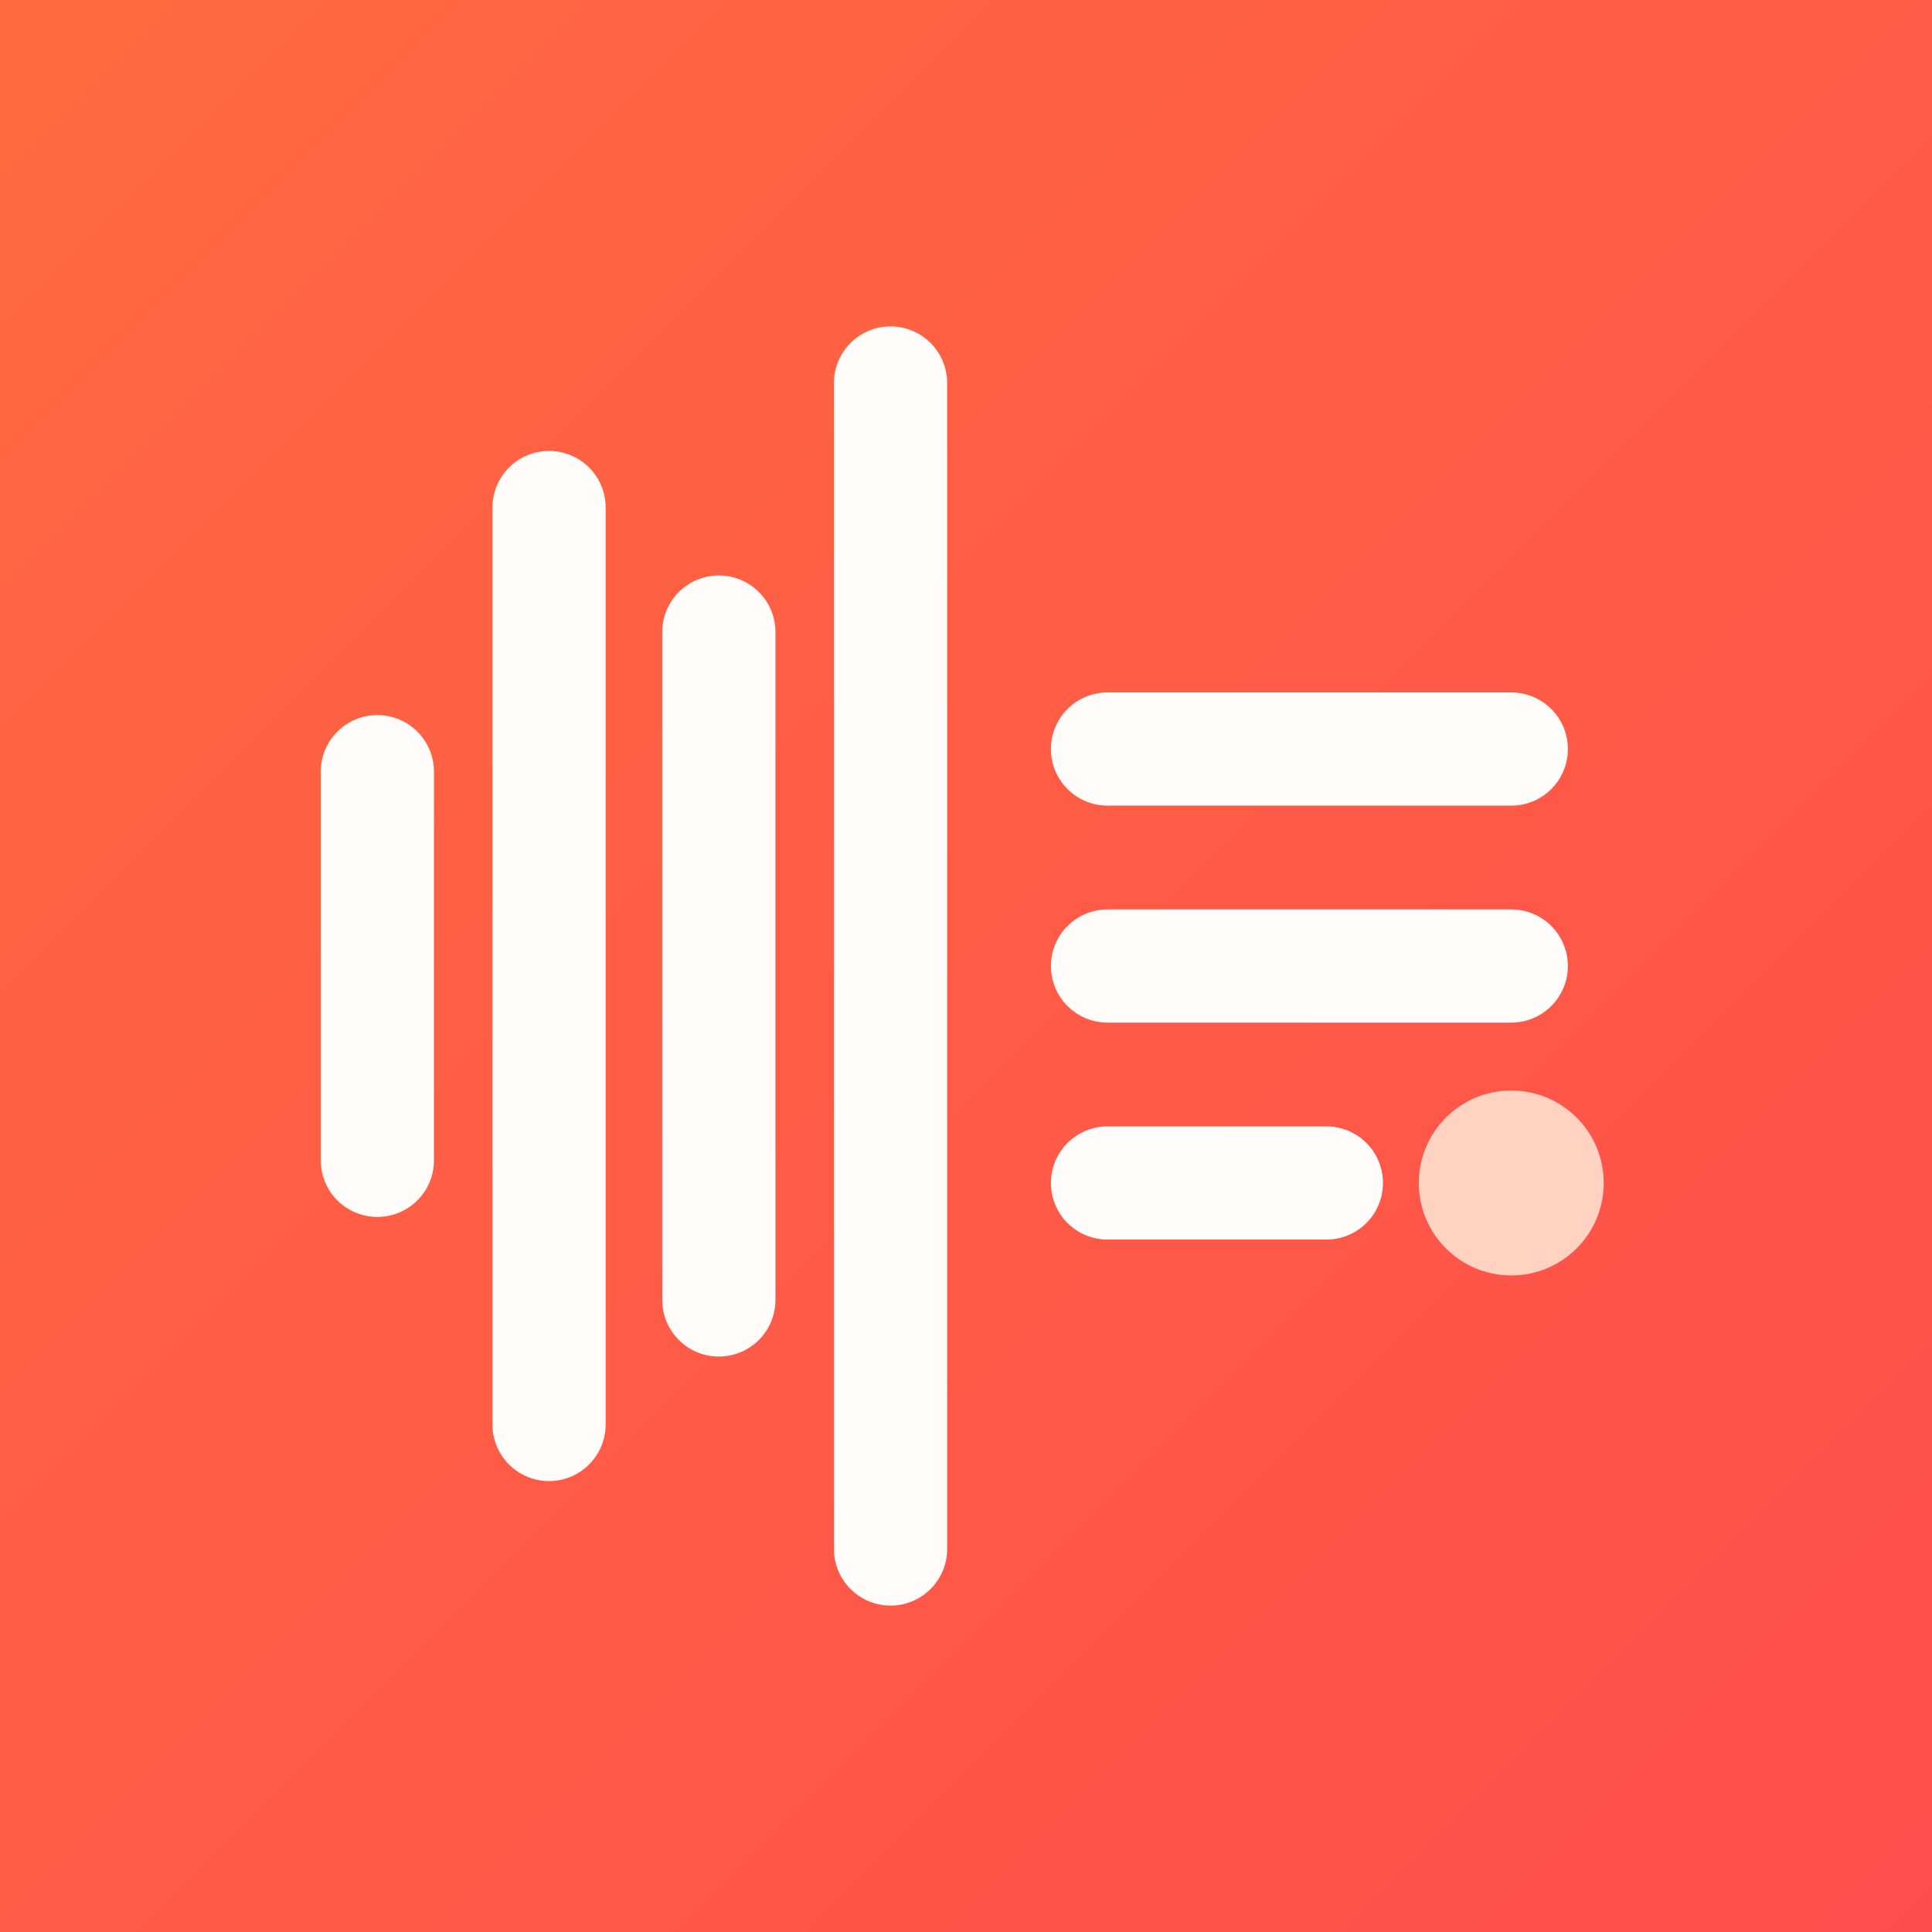
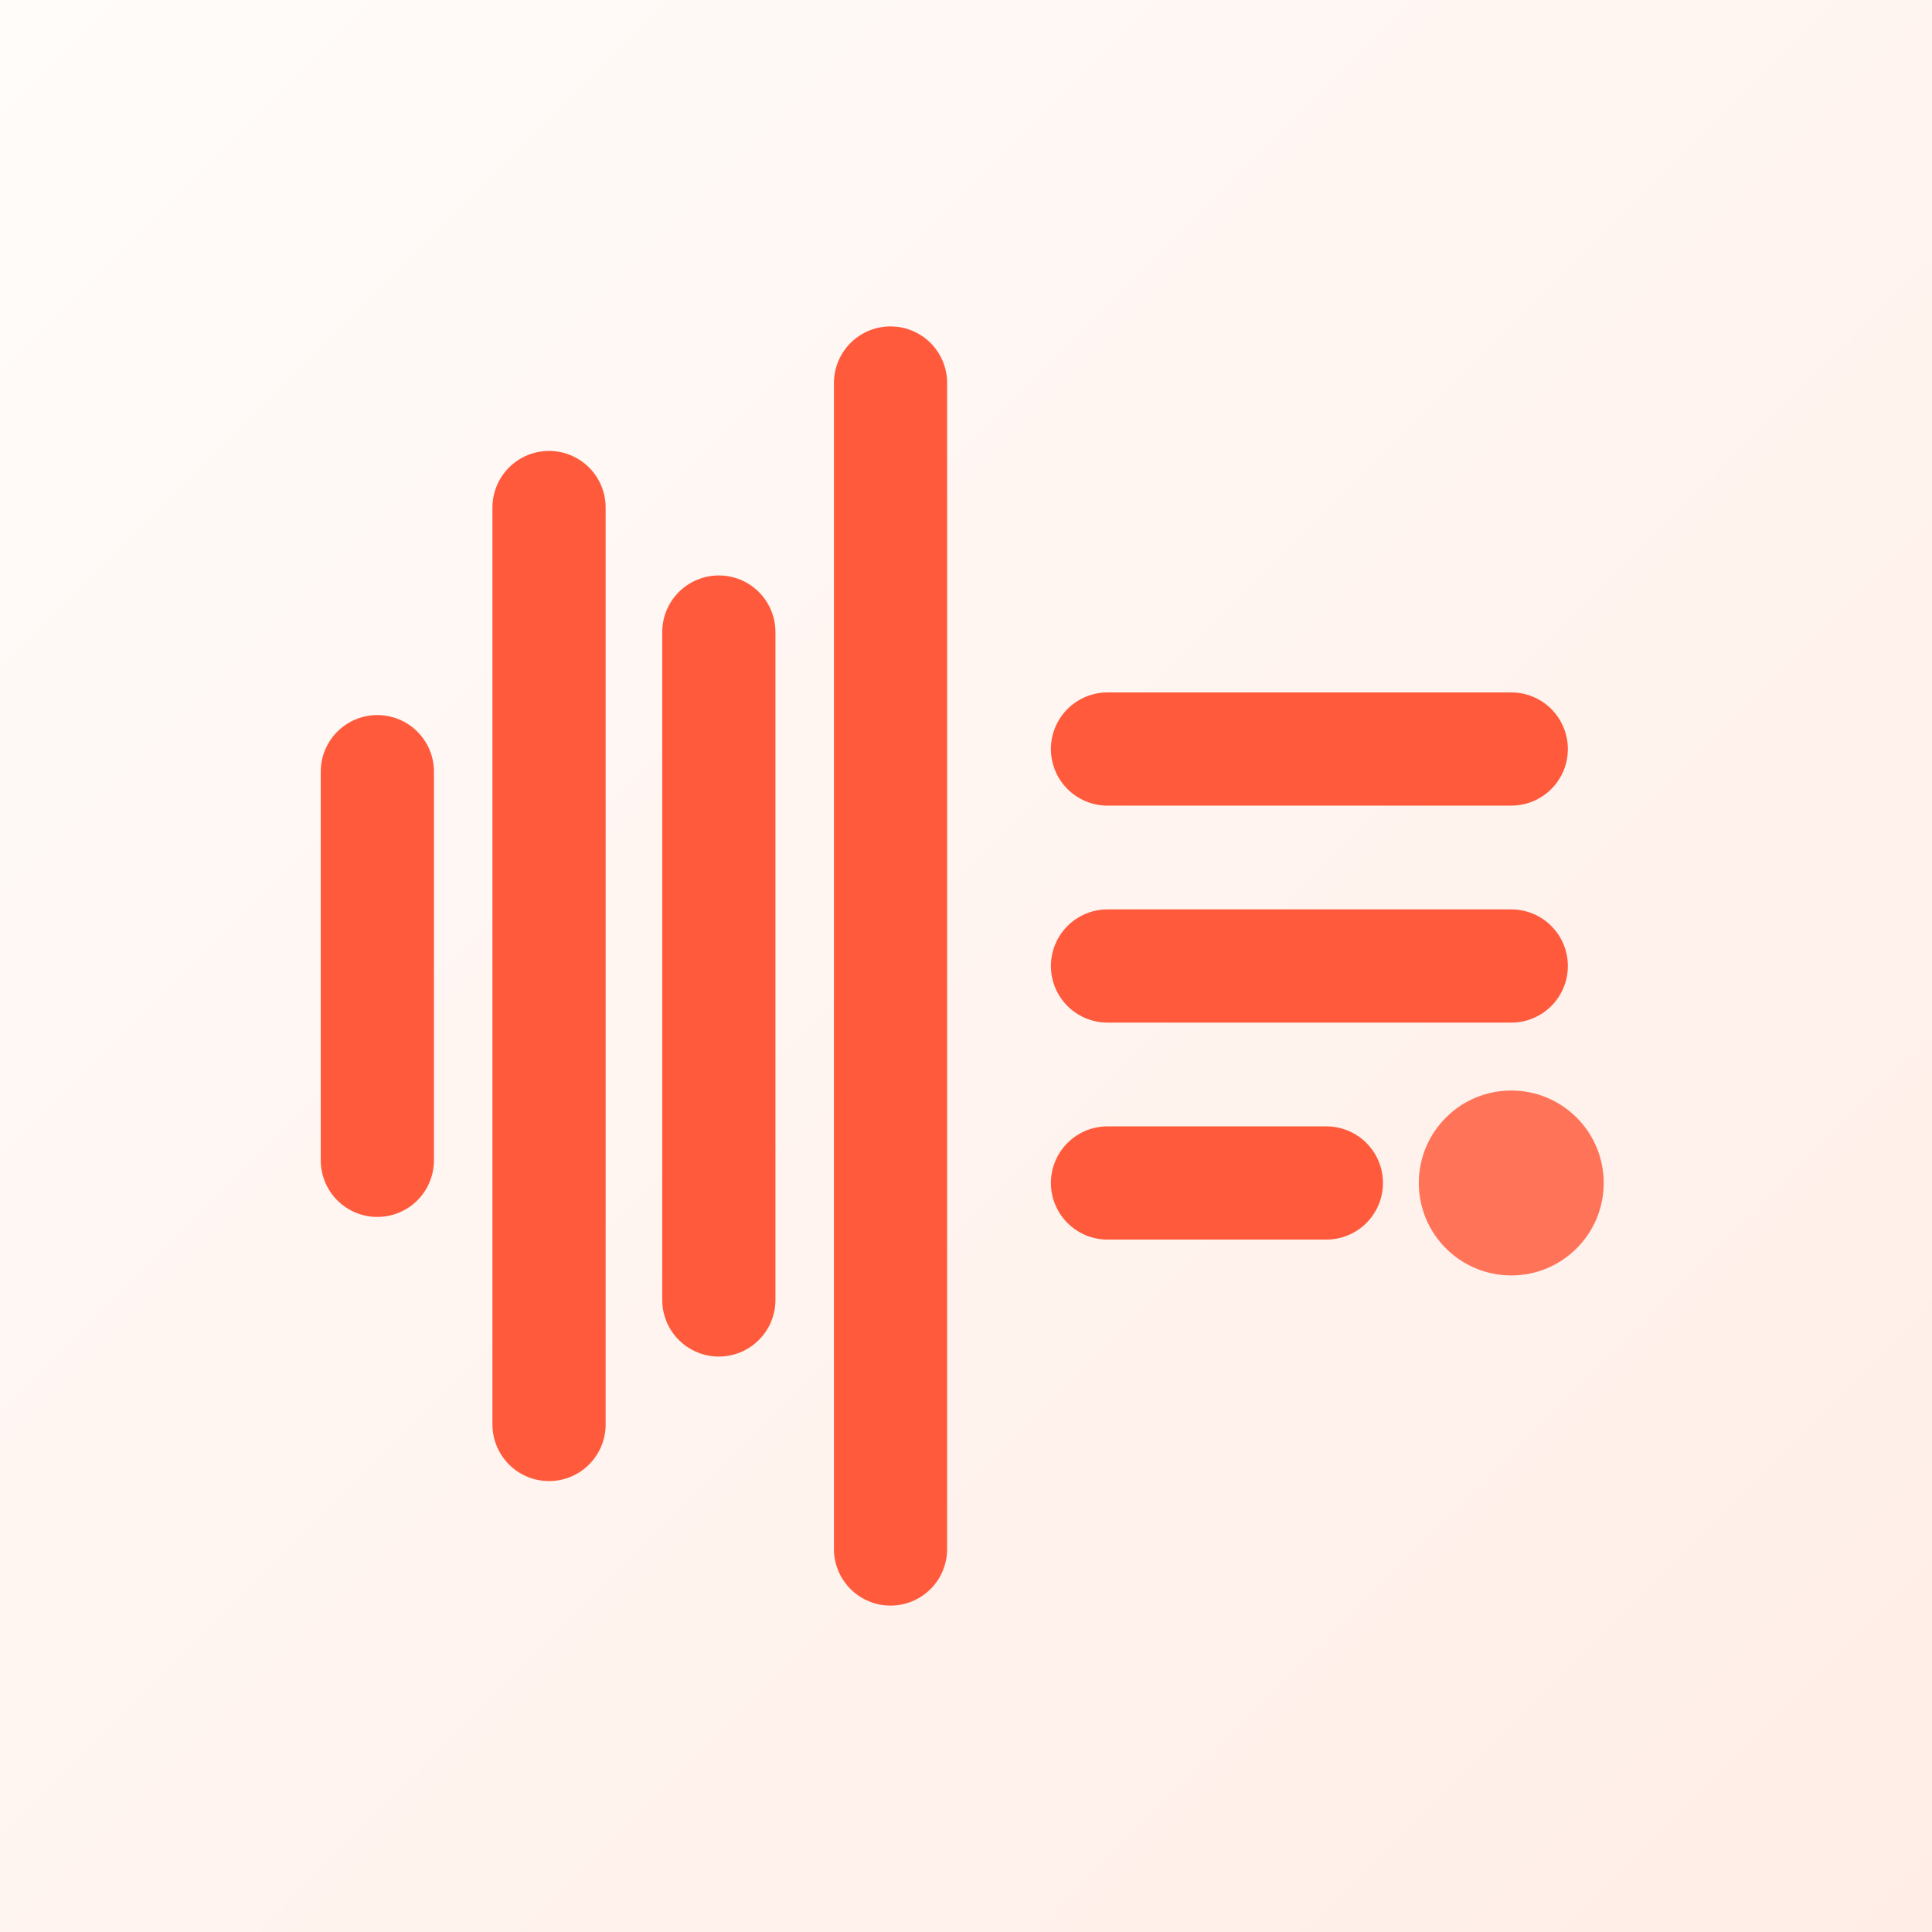
<svg xmlns="http://www.w3.org/2000/svg" viewBox="0 0 1024 1024" width="1024" height="1024">
  <defs>
-     <linearGradient id="t" x1="0" y1="0" x2="1" y2="1">
-       <stop offset="0" stop-color="#FF6A3F" />
-       <stop offset="1" stop-color="#FF4D4D" />
+     <linearGradient id="f" x1="0" y1="0" x2="1" y2="1">
+       <stop offset="0" stop-color="#FFFCFA" />
+       <stop offset="1" stop-color="#FFEDE6" />
    </linearGradient>
  </defs>
-   <rect width="1024" height="1024" fill="url(#t)" />
-   <g fill="none" stroke="#FFFCFA" stroke-width="60" stroke-linecap="round">
+   <rect width="1024" height="1024" fill="url(#f)" />
+   <g fill="none" stroke="#FF5A3C" stroke-width="60" stroke-linecap="round">
    <line x1="200" y1="409" x2="200" y2="615" />
    <line x1="291" y1="269" x2="291" y2="755" />
    <line x1="381" y1="335" x2="381" y2="689" />
    <line x1="472" y1="203" x2="472" y2="821" />
    <line x1="587" y1="397" x2="801" y2="397" />
    <line x1="587" y1="512" x2="801" y2="512" />
    <line x1="587" y1="627" x2="703" y2="627" />
  </g>
-   <circle cx="801" cy="627" r="49" fill="#FFD2C2" />
+   <circle cx="801" cy="627" r="49" fill="#FF7358" />
</svg>
